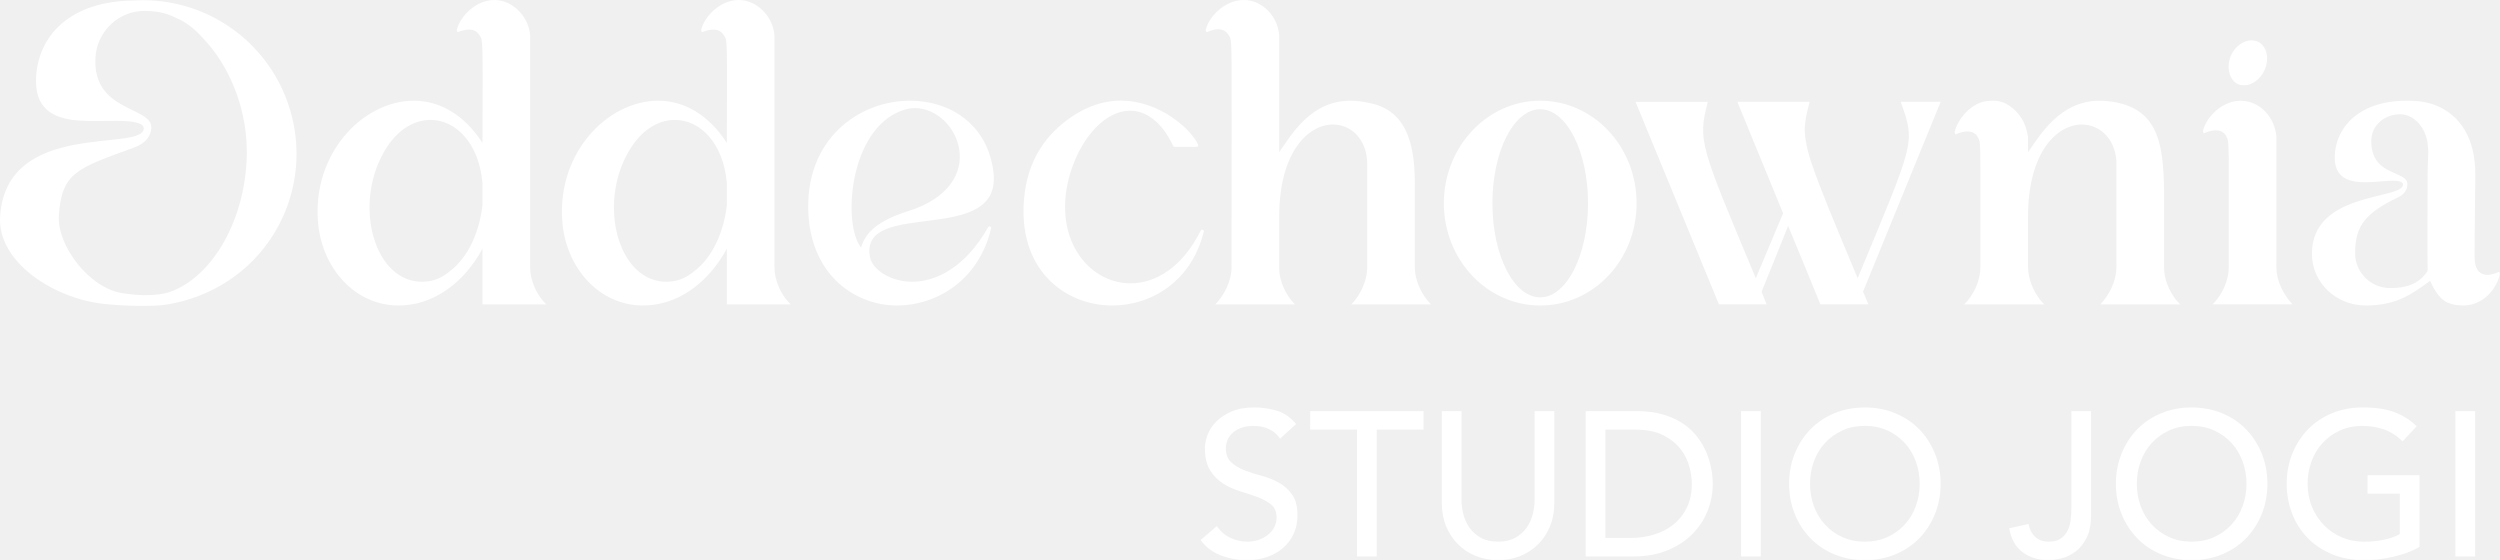
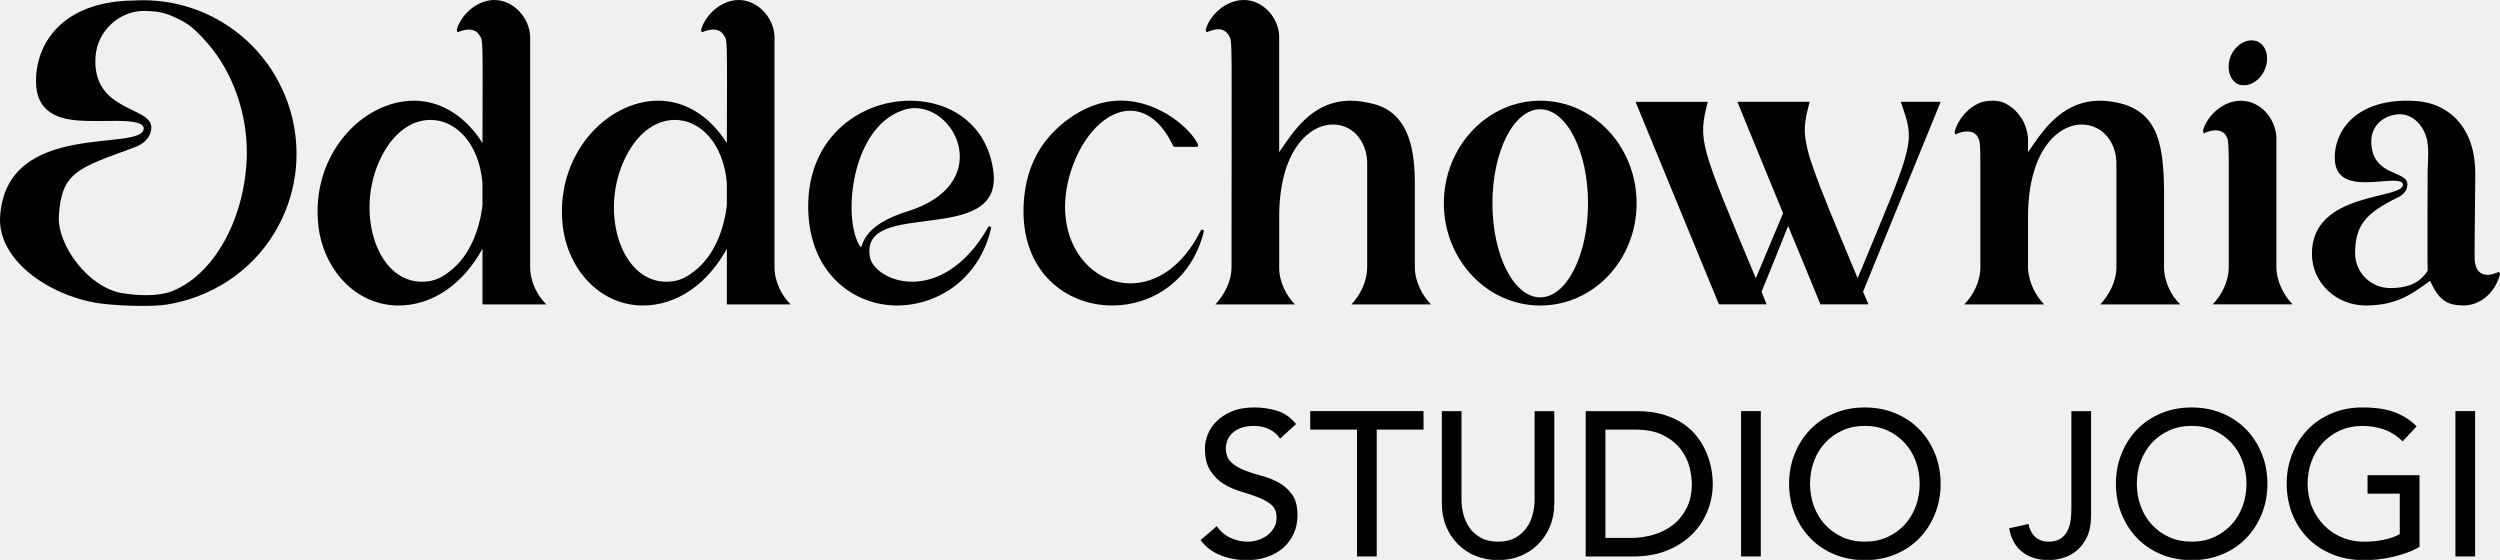
<svg xmlns="http://www.w3.org/2000/svg" viewBox="0 0 1420 318" fill="none">
  <g clip-path="url(#clip0_250_2119)">
-     <path d="M1419.5 154.386C1416.88 155.476 1414.7 156.136 1412.95 156.136C1408.58 156.136 1406.4 153.297 1405.75 148.937C1405.31 146.758 1405.75 130.821 1405.97 99.388C1406.12 78.053 1397.01 66.016 1385.13 60.517C1385.13 60.517 1382.06 59.147 1379.46 58.517C1377.36 58.007 1375.42 57.647 1373.86 57.508C1340.8 54.658 1326.14 72.324 1326.14 89.561C1326.14 101.348 1334.66 103.527 1343.61 103.527C1349.07 103.527 1354.95 102.658 1358.88 102.658C1360.63 102.658 1364.9 102.658 1364.9 104.837C1364.9 113.565 1313.17 108.576 1313.17 144.159C1313.17 160.745 1327.12 173.512 1343.71 173.512C1361.84 173.512 1370.42 166.574 1380.28 159.535C1385.22 170.193 1389.38 173.272 1398.76 173.512C1407.93 173.742 1416.99 167.114 1419.94 155.916C1420.16 155.476 1419.72 155.046 1419.5 154.386ZM1357.7 163.624C1346.36 163.624 1337.7 154.536 1337.7 143.839C1337.7 127.902 1343.88 120.914 1362.15 112.046C1365.49 110.426 1367.39 107.896 1367.39 104.627C1367.39 96.549 1346.88 100.478 1346.88 80.183C1346.88 70.575 1355.17 64.696 1363.68 64.906C1369.31 65.046 1376.61 69.775 1378.75 80.373V80.433C1379.17 84.022 1379.34 85.211 1379.17 89.061C1379.17 89.061 1378.87 97.239 1378.9 97.209C1378.9 97.939 1378.85 110.356 1378.82 123.303V146.718C1378.82 150.397 1378.85 152.817 1378.9 153.087C1378.9 153.097 1378.89 153.377 1378.88 153.826C1374.14 161.315 1366.69 163.634 1357.7 163.634V163.624Z" fill="white" />
-     <path d="M235.119 57.197C249.306 57.197 263.573 64.826 274.051 81.202C274.27 20.296 274.27 23.135 272.521 20.296C271.211 18.116 269.462 16.806 266.412 16.806C264.663 16.806 262.483 17.246 259.864 18.336C259.644 17.676 259.424 17.246 259.424 17.026C261.383 9.168 270.341 0 280.819 0C291.297 0 300.465 9.598 301.125 20.296V151.707C301.125 160.005 305.274 168.073 310.293 172.882H274.061V141.229C263.803 160.215 246.307 173.952 225.351 173.522C201.336 172.872 183.69 152.577 180.851 128.352C176.272 88.191 205.655 57.197 235.129 57.197H235.119ZM243.267 159.785C248.066 159.125 251.995 156.946 255.705 153.896C266.842 145.378 272.511 130.102 274.041 116.565V103.907C272.071 81.202 258.764 68.105 244.567 68.105C234.309 68.105 223.832 74.654 216.623 89.061C200.687 120.494 214.444 163.714 243.257 159.785H243.267Z" fill="white" />
-     <path d="M373.889 57.197C388.076 57.197 402.373 64.826 412.85 81.202C413.07 20.296 413.07 23.135 411.321 20.296C410.011 18.116 408.261 16.806 405.212 16.806C403.462 16.806 401.283 17.246 398.663 18.336C398.444 17.676 398.224 17.246 398.224 17.026C400.183 9.168 409.141 0 419.619 0C430.097 0 439.265 9.598 439.914 20.296V151.707C439.914 160.005 444.064 168.073 449.082 172.882H412.85V141.229C402.593 160.215 385.116 173.952 364.161 173.522C340.146 172.872 322.48 152.577 319.641 128.352C315.062 88.191 344.425 57.197 373.889 57.197ZM382.067 159.785C386.866 159.125 390.795 156.946 394.514 153.896C405.652 145.378 411.321 130.102 412.85 116.565V103.907C410.881 81.202 397.574 68.105 383.387 68.105C373.129 68.105 362.651 74.654 355.443 89.061C339.506 120.494 353.253 163.714 382.067 159.785Z" fill="white" />
-     <path d="M516.937 57.197C539.493 57.197 560.948 70.465 564.257 97.669C569.566 140.569 487.744 112.046 494.153 146.098C495.482 152.957 505.43 160.025 518.257 160.025C531.084 160.025 548.141 152.337 561.238 129.072C561.758 128.152 563.167 128.682 562.927 129.702C556.239 158.545 532.634 173.512 509.409 173.512C486.184 173.512 461.42 156.926 459.21 122.203C456.561 79.303 487.734 57.188 516.927 57.188L516.937 57.197ZM489.074 140.569C491.063 134.161 495.712 126.192 515.608 120.004C563.597 104.967 544.362 61.397 519.587 61.397C517.377 61.397 514.948 61.837 512.508 62.726C482.215 73.344 478.456 127.302 489.064 140.569H489.074Z" fill="white" />
-     <path d="M631.732 173.522C604.348 173.522 577.404 152.547 581.823 111.246C583.593 94.909 590.431 81.212 603.019 70.615C614.726 60.897 626.203 57.148 636.591 57.148C658.986 57.148 676.822 73.814 680.502 82.132C680.772 82.742 680.342 83.432 679.672 83.432H667.194C666.845 83.432 666.525 83.222 666.375 82.902C659.776 68.925 650.828 62.886 641.88 62.886C628.413 62.886 614.716 76.803 608.087 97.779C596.82 134.441 617.805 160.935 642.1 160.935C656.327 160.935 671.464 152.027 682.061 130.911C682.541 129.952 684.021 130.481 683.761 131.531C676.872 159.645 654.107 173.532 631.722 173.532L631.732 173.522Z" fill="white" />
-     <path d="M684.881 16.806C686.84 9.168 695.798 0 706.486 0C717.174 0 725.912 9.598 726.572 20.086V86.441C733.77 76.183 744.618 57.197 767.103 57.197C771.252 57.197 775.611 57.857 780.64 59.167C803.995 65.496 803.625 93.65 803.625 107.836V151.707C803.625 160.005 807.994 168.073 812.793 172.882H767.613C772.412 167.863 776.561 160.005 776.561 151.707V91.9C775.911 78.583 767.173 70.725 757.135 70.725C743.168 70.725 726.582 86.221 726.582 123.113V152.147C726.582 160.225 730.731 168.083 735.53 172.882H690.34C695.138 167.863 699.507 160.005 699.507 151.707C699.507 18.116 700.157 24.005 697.978 20.086C696.668 17.906 694.699 16.596 691.869 16.596C690.12 16.596 687.94 17.256 685.321 18.346C685.101 17.686 684.661 17.256 684.881 16.816V16.806Z" fill="white" />
-     <path d="M874.849 57.197C905.093 57.197 929.587 83.242 929.587 115.475C929.587 147.708 905.083 173.532 874.849 173.532C844.616 173.532 820.111 147.488 820.111 115.475C820.111 83.462 844.616 57.197 874.849 57.197ZM874.849 168.893C889.856 168.893 902.003 144.828 902.003 115.475C902.003 86.121 889.866 62.056 874.849 62.056C859.833 62.056 847.695 85.901 847.695 115.475C847.695 145.048 859.833 168.893 874.849 168.893Z" fill="white" />
-     <path d="M928.987 57.847H970.018C964.34 80.112 965.439 81.862 997.302 158.035C1003.63 142.979 1008.65 130.971 1012.8 121.144C999.482 88.621 987.474 59.587 986.825 57.837H1027.87C1026.78 61.986 1025.9 65.476 1025.47 68.965C1024.81 73.114 1025.03 77.263 1026.12 82.282C1026.77 85.771 1027.87 89.7 1029.61 94.509C1033.97 107.387 1041.83 126.162 1055.15 158.025C1087.45 80.103 1088.11 81.632 1079.59 57.837H1102.3C1100.55 62.206 1074.58 125.723 1058.21 165.674C1059.3 168.073 1060.17 170.473 1061.27 172.872H1033.98C1028.53 159.335 1021.98 143.619 1015.65 128.342C1010.41 141.439 1005.17 154.536 1000.58 165.674C1001.45 168.073 1002.54 170.473 1003.42 172.872H976.357C958.021 128.342 930.087 60.457 928.987 57.837V57.847Z" fill="white" />
-     <path d="M1110.23 74.874C1112.2 67.525 1118.04 60.817 1125.26 58.137C1126.84 57.557 1130.82 56.848 1134.89 57.417C1138.81 58.177 1140.63 59.487 1142.95 61.267C1145.1 62.916 1146.74 65.036 1148.43 67.455C1150.39 70.725 1151.49 74.444 1151.92 78.153V86.451C1159.12 76.193 1169.83 57.867 1191.66 57.208H1194.06C1225.49 58.957 1228.75 80.123 1229.18 107.846V151.717C1229.18 160.015 1233.33 168.083 1238.35 172.892H1192.95C1197.75 167.873 1202.12 160.015 1202.12 151.717V91.91C1201.46 78.593 1192.51 70.735 1182.47 70.735C1168.5 70.735 1151.92 86.231 1151.92 123.123V151.937C1152.14 160.235 1156.29 168.083 1161.09 172.892H1115.69C1120.71 167.873 1124.85 160.015 1124.85 151.717V94.09C1124.85 79.683 1124.41 80.123 1123.54 78.153C1122.45 75.973 1120.49 74.664 1117.44 74.664C1115.69 74.664 1113.29 75.104 1110.67 76.413C1110.45 75.754 1110.23 75.324 1110.23 74.884V74.874Z" fill="white" />
-     <path d="M1251.29 74.254C1253.25 66.395 1262.2 57.227 1272.68 57.227C1283.82 57.227 1292.11 66.835 1292.99 77.523V151.697C1292.99 159.995 1297.36 167.853 1302.16 172.872H1256.76C1261.77 167.853 1265.92 159.995 1265.92 151.697V89.091C1265.7 79.053 1265.48 79.263 1264.61 77.523C1263.52 75.344 1261.55 74.034 1258.51 74.034C1256.76 74.034 1254.36 74.464 1251.74 75.773C1251.52 75.124 1251.3 74.684 1251.3 74.244L1251.29 74.254Z" fill="white" />
-     <path d="M1267.22 31.433C1269.62 26.194 1274.42 22.915 1278.79 22.915C1279.88 22.915 1281.19 23.135 1282.28 23.575C1287.52 25.974 1289.27 33.183 1286.21 39.941C1283.81 45.18 1279.01 48.459 1274.64 48.459C1273.55 48.459 1272.24 48.239 1271.15 47.8C1266.13 45.4 1264.38 37.982 1267.22 31.433Z" fill="white" />
-     <path d="M126.163 12.577C111.096 3.489 93.45 -0.78 75.924 0.3C39.042 0.69 21.956 20.816 20.526 43.281C19.356 61.627 29.914 67.525 45.261 68.495C54.619 69.095 64.816 68.375 71.555 68.805C74.554 68.995 81.863 69.635 81.643 73.034C80.773 86.621 3.58 67.595 0.061 122.973C-1.579 148.798 30.374 169.393 58.708 172.582C69.605 173.812 86.772 174.282 94.86 172.962C119.474 168.953 142.189 154.956 155.956 132.141C180.801 90.96 167.354 37.412 126.173 12.577H126.163ZM140.19 88.171C139.43 123.913 121.424 157.026 96.249 165.944C89.211 167.983 80.543 168.243 69.595 166.544C50.32 163.564 32.373 139.17 33.433 122.523C35.013 97.729 44.021 95.569 76.234 83.762C82.123 81.602 85.632 77.883 85.952 72.784C86.752 60.217 52.229 63.986 54.239 32.393C55.188 17.446 67.976 5.799 82.593 6.209C91.841 6.469 95.13 7.768 101.918 11.038C108.707 14.307 113.646 19.676 118.065 24.765C131.782 40.561 140.63 64.056 140.18 88.171H140.19Z" fill="white" />
-     <path d="M691.159 298.805C693.179 301.834 695.768 304.074 698.908 305.513C702.057 306.953 705.296 307.673 708.646 307.673C710.515 307.673 712.415 307.383 714.354 306.803C716.294 306.223 718.063 305.343 719.663 304.184C721.253 303.014 722.562 301.584 723.572 299.874C724.582 298.165 725.092 296.185 725.092 293.926C725.092 290.736 724.082 288.307 722.063 286.637C720.043 284.968 717.534 283.568 714.544 282.438C711.555 281.309 708.286 280.219 704.746 279.169C701.207 278.119 697.948 276.66 694.948 274.8C691.959 272.93 689.45 270.431 687.43 267.282C685.411 264.132 684.401 259.873 684.401 254.514C684.401 252.105 684.921 249.545 685.97 246.816C687.02 244.097 688.67 241.607 690.929 239.358C693.189 237.108 696.078 235.219 699.618 233.699C703.157 232.179 707.406 231.429 712.385 231.429C716.894 231.429 721.203 232.049 725.322 233.299C729.441 234.539 733.05 237.068 736.169 240.877L727.071 249.156C725.672 246.976 723.692 245.236 721.123 243.907C718.553 242.587 715.644 241.927 712.375 241.927C709.105 241.927 706.676 242.337 704.616 243.147C702.557 243.967 700.907 245.016 699.657 246.296C698.418 247.576 697.538 248.956 697.038 250.435C696.528 251.915 696.278 253.275 696.278 254.514C696.278 258.014 697.288 260.693 699.308 262.563C701.327 264.432 703.837 265.942 706.826 267.112C709.815 268.281 713.085 269.331 716.624 270.261C720.163 271.191 723.422 272.5 726.422 274.17C729.411 275.84 731.92 278.099 733.94 280.929C735.959 283.768 736.969 287.677 736.969 292.646C736.969 296.605 736.209 300.184 734.7 303.374C733.18 306.563 731.141 309.242 728.581 311.422C726.012 313.601 722.982 315.271 719.483 316.431C715.984 317.601 712.255 318.18 708.286 318.18C702.997 318.18 697.988 317.251 693.249 315.381C688.51 313.512 684.741 310.642 681.941 306.753L691.149 298.825L691.159 298.805Z" fill="white" />
-     <path d="M770.792 244.007H744.208V233.509H808.563V244.007H781.979V316.061H770.782V244.007H770.792Z" fill="white" />
-     <path d="M830.139 233.509V284.108C830.139 286.677 830.489 289.337 831.189 292.096C831.889 294.856 833.058 297.405 834.688 299.735C836.318 302.064 838.457 303.974 841.097 305.443C843.736 306.923 847.005 307.663 850.894 307.663C854.784 307.663 858.043 306.923 860.692 305.443C863.332 303.964 865.471 302.064 867.101 299.735C868.73 297.405 869.9 294.856 870.6 292.096C871.3 289.337 871.65 286.677 871.65 284.108V233.509H882.847V285.858C882.847 290.677 882.028 295.046 880.398 298.975C878.768 302.904 876.509 306.303 873.639 309.172C870.77 312.042 867.381 314.261 863.492 315.821C859.603 317.371 855.403 318.151 850.904 318.151C846.405 318.151 842.196 317.371 838.317 315.821C834.428 314.271 831.049 312.052 828.169 309.172C825.29 306.293 823.041 302.894 821.411 298.975C819.781 295.046 818.961 290.677 818.961 285.858V233.509H830.159H830.139Z" fill="white" />
-     <path d="M900.673 233.509H929.467C935.296 233.509 940.405 234.169 944.804 235.489C949.193 236.808 953.002 238.578 956.231 240.797C959.46 243.017 962.14 245.556 964.279 248.436C966.419 251.315 968.109 254.265 969.348 257.294C970.588 260.323 971.488 263.353 972.028 266.392C972.568 269.421 972.848 272.221 972.848 274.79C972.848 280.079 971.878 285.188 969.928 290.127C967.989 295.066 965.109 299.455 961.3 303.304C957.491 307.153 952.772 310.242 947.133 312.572C941.494 314.901 934.986 316.071 927.607 316.071H900.673V233.519V233.509ZM911.871 305.563H925.978C930.717 305.563 935.206 304.923 939.445 303.644C943.684 302.364 947.393 300.434 950.582 297.875C953.772 295.306 956.291 292.106 958.161 288.257C960.03 284.408 960.96 279.919 960.96 274.79C960.96 272.151 960.53 269.061 959.68 265.522C958.821 261.983 957.211 258.624 954.841 255.434C952.472 252.245 949.183 249.546 944.994 247.336C940.805 245.126 935.356 244.017 928.667 244.017H911.881V305.583L911.871 305.563Z" fill="white" />
-     <path d="M988.934 233.509H1000.13V316.061H988.934V233.509Z" fill="white" />
-     <path d="M1059.24 318.16C1052.94 318.16 1047.15 317.051 1041.86 314.841C1036.57 312.622 1032.04 309.572 1028.28 305.693C1024.51 301.804 1021.55 297.225 1019.42 291.936C1017.28 286.647 1016.21 280.939 1016.21 274.8C1016.21 268.661 1017.28 262.953 1019.42 257.664C1021.56 252.375 1024.51 247.796 1028.28 243.907C1032.04 240.018 1036.57 236.968 1041.86 234.759C1047.15 232.539 1052.94 231.439 1059.24 231.439C1065.54 231.439 1071.33 232.549 1076.61 234.759C1081.9 236.978 1086.42 240.028 1090.2 243.907C1093.97 247.796 1096.92 252.375 1099.06 257.664C1101.2 262.953 1102.27 268.661 1102.27 274.8C1102.27 280.939 1101.2 286.657 1099.06 291.936C1096.92 297.225 1093.97 301.804 1090.2 305.693C1086.43 309.582 1081.9 312.632 1076.61 314.841C1071.33 317.061 1065.54 318.16 1059.24 318.16ZM1059.24 307.663C1063.98 307.663 1068.26 306.793 1072.07 305.043C1075.87 303.294 1079.13 300.944 1081.86 297.985C1084.58 295.036 1086.68 291.556 1088.16 287.547C1089.64 283.548 1090.38 279.289 1090.38 274.78C1090.38 270.271 1089.64 266.022 1088.16 262.013C1086.68 258.014 1084.58 254.534 1081.86 251.575C1079.14 248.626 1075.87 246.266 1072.07 244.517C1068.26 242.767 1063.98 241.897 1059.24 241.897C1054.5 241.897 1050.22 242.777 1046.41 244.517C1042.6 246.266 1039.33 248.616 1036.61 251.575C1033.89 254.534 1031.79 258.004 1030.31 262.013C1028.84 266.012 1028.1 270.271 1028.1 274.78C1028.1 279.289 1028.84 283.548 1030.31 287.547C1031.79 291.546 1033.89 295.026 1036.61 297.985C1039.33 300.944 1042.6 303.294 1046.41 305.043C1050.22 306.793 1054.49 307.663 1059.24 307.663Z" fill="white" />
-     <path d="M1176.53 233.509H1187.73V292.506C1187.73 297.715 1186.91 301.974 1185.28 305.273C1183.65 308.583 1181.61 311.182 1179.16 313.082C1176.71 314.991 1174.09 316.311 1171.29 317.041C1168.5 317.781 1165.94 318.15 1163.6 318.15C1157.77 318.15 1152.85 316.651 1148.85 313.661C1144.85 310.672 1142.3 306.143 1141.21 300.074L1152.17 297.625C1152.79 300.734 1154.07 303.184 1156.02 304.973C1157.96 306.763 1160.49 307.653 1163.6 307.653C1166.4 307.653 1168.63 307.113 1170.3 306.023C1171.97 304.933 1173.27 303.514 1174.21 301.764C1175.14 300.014 1175.76 298.015 1176.08 295.755C1176.39 293.506 1176.55 291.206 1176.55 288.877V233.499L1176.53 233.509Z" fill="white" />
-     <path d="M1244.86 318.16C1238.56 318.16 1232.77 317.051 1227.48 314.841C1222.19 312.622 1217.66 309.572 1213.9 305.693C1210.13 301.804 1207.17 297.225 1205.04 291.936C1202.9 286.647 1201.83 280.939 1201.83 274.8C1201.83 268.661 1202.9 262.953 1205.04 257.664C1207.18 252.375 1210.13 247.796 1213.9 243.907C1217.66 240.018 1222.19 236.968 1227.48 234.759C1232.77 232.539 1238.56 231.439 1244.86 231.439C1251.16 231.439 1256.95 232.549 1262.23 234.759C1267.52 236.978 1272.04 240.028 1275.82 243.907C1279.59 247.796 1282.54 252.375 1284.68 257.664C1286.82 262.953 1287.89 268.661 1287.89 274.8C1287.89 280.939 1286.82 286.657 1284.68 291.936C1282.54 297.225 1279.59 301.804 1275.82 305.693C1272.05 309.582 1267.52 312.632 1262.23 314.841C1256.95 317.061 1251.16 318.16 1244.86 318.16ZM1244.86 307.663C1249.6 307.663 1253.88 306.793 1257.69 305.043C1261.49 303.294 1264.75 300.944 1267.48 297.985C1270.2 295.036 1272.3 291.556 1273.78 287.547C1275.26 283.548 1276 279.289 1276 274.78C1276 270.271 1275.26 266.022 1273.78 262.013C1272.3 258.014 1270.2 254.534 1267.48 251.575C1264.76 248.626 1261.49 246.266 1257.69 244.517C1253.88 242.767 1249.6 241.897 1244.86 241.897C1240.12 241.897 1235.84 242.777 1232.03 244.517C1228.22 246.266 1224.95 248.616 1222.23 251.575C1219.51 254.534 1217.41 258.004 1215.93 262.013C1214.45 266.012 1213.72 270.271 1213.72 274.78C1213.72 279.289 1214.45 283.548 1215.93 287.547C1217.41 291.546 1219.51 295.026 1222.23 297.985C1224.95 300.944 1228.22 303.294 1232.03 305.043C1235.84 306.793 1240.11 307.663 1244.86 307.663Z" fill="white" />
-     <path d="M1374.28 269.891V310.582C1372.26 311.822 1369.97 312.912 1367.4 313.851C1364.83 314.781 1362.17 315.581 1359.41 316.241C1356.65 316.901 1353.85 317.391 1351.02 317.701C1348.18 318.011 1345.52 318.17 1343.03 318.17C1336.03 318.17 1329.79 317.001 1324.31 314.671C1318.83 312.342 1314.2 309.192 1310.43 305.223C1306.66 301.264 1303.79 296.655 1301.81 291.406C1299.83 286.157 1298.84 280.619 1298.84 274.79C1298.84 268.651 1299.91 262.943 1302.05 257.654C1304.19 252.365 1307.13 247.786 1310.9 243.897C1314.67 240.008 1319.2 236.958 1324.49 234.749C1329.78 232.529 1335.57 231.429 1341.87 231.429C1349.49 231.429 1355.7 232.379 1360.52 234.289C1365.34 236.198 1369.38 238.818 1372.65 242.157L1364.72 250.665C1361.3 247.396 1357.68 245.126 1353.87 243.847C1350.07 242.567 1346.07 241.927 1341.87 241.927C1337.13 241.927 1332.85 242.807 1329.04 244.547C1325.23 246.296 1321.96 248.646 1319.24 251.605C1316.52 254.564 1314.42 258.034 1312.94 262.043C1311.46 266.042 1310.72 270.301 1310.72 274.81C1310.72 279.319 1311.54 283.808 1313.17 287.807C1314.8 291.816 1317.06 295.285 1319.93 298.245C1322.81 301.204 1326.19 303.514 1330.08 305.183C1333.97 306.853 1338.2 307.693 1342.79 307.693C1346.76 307.693 1350.51 307.323 1354.03 306.583C1357.57 305.843 1360.58 304.773 1363.07 303.374V280.409H1344.77V269.911H1374.26L1374.28 269.891Z" fill="white" />
-     <path d="M1394.68 233.509H1405.87V316.061H1394.68V233.509Z" fill="white" />
+     <path d="M1419.5 154.386C1416.88 155.476 1414.7 156.136 1412.95 156.136C1408.58 156.136 1406.4 153.297 1405.75 148.937C1405.31 146.758 1405.75 130.821 1405.97 99.388C1406.12 78.053 1397.01 66.016 1385.13 60.517C1385.13 60.517 1382.06 59.147 1379.46 58.517C1377.36 58.007 1375.42 57.647 1373.86 57.508C1340.8 54.658 1326.14 72.324 1326.14 89.561C1326.14 101.348 1334.66 103.527 1343.61 103.527C1349.07 103.527 1354.95 102.658 1358.88 102.658C1360.63 102.658 1364.9 102.658 1364.9 104.837C1364.9 113.565 1313.17 108.576 1313.17 144.159C1313.17 160.745 1327.12 173.512 1343.71 173.512C1361.84 173.512 1370.42 166.574 1380.28 159.535C1385.22 170.193 1389.38 173.272 1398.76 173.512C1407.93 173.742 1416.99 167.114 1419.94 155.916C1420.16 155.476 1419.72 155.046 1419.5 154.386ZM1357.7 163.624C1346.36 163.624 1337.7 154.536 1337.7 143.839C1337.7 127.902 1343.88 120.914 1362.15 112.046C1365.49 110.426 1367.39 107.896 1367.39 104.627C1367.39 96.549 1346.88 100.478 1346.88 80.183C1346.88 70.575 1355.17 64.696 1363.68 64.906C1369.31 65.046 1376.61 69.775 1378.75 80.373V80.433C1379.17 84.022 1379.34 85.211 1379.17 89.061C1379.17 89.061 1378.87 97.239 1378.9 97.209C1378.9 97.939 1378.85 110.356 1378.82 123.303V146.718C1378.82 150.397 1378.85 152.817 1378.9 153.087C1378.9 153.097 1378.89 153.377 1378.88 153.826C1374.14 161.315 1366.69 163.634 1357.7 163.634V163.624Z" fill="currentColor" />
+     <path d="M235.119 57.197C249.306 57.197 263.573 64.826 274.051 81.202C274.27 20.296 274.27 23.135 272.521 20.296C271.211 18.116 269.462 16.806 266.412 16.806C264.663 16.806 262.483 17.246 259.864 18.336C259.644 17.676 259.424 17.246 259.424 17.026C261.383 9.168 270.341 0 280.819 0C291.297 0 300.465 9.598 301.125 20.296V151.707C301.125 160.005 305.274 168.073 310.293 172.882H274.061V141.229C263.803 160.215 246.307 173.952 225.351 173.522C201.336 172.872 183.69 152.577 180.851 128.352C176.272 88.191 205.655 57.197 235.129 57.197H235.119ZM243.267 159.785C248.066 159.125 251.995 156.946 255.705 153.896C266.842 145.378 272.511 130.102 274.041 116.565V103.907C272.071 81.202 258.764 68.105 244.567 68.105C234.309 68.105 223.832 74.654 216.623 89.061C200.687 120.494 214.444 163.714 243.257 159.785H243.267Z" fill="currentColor" />
+     <path d="M373.889 57.197C388.076 57.197 402.373 64.826 412.85 81.202C413.07 20.296 413.07 23.135 411.321 20.296C410.011 18.116 408.261 16.806 405.212 16.806C403.462 16.806 401.283 17.246 398.663 18.336C398.444 17.676 398.224 17.246 398.224 17.026C400.183 9.168 409.141 0 419.619 0C430.097 0 439.265 9.598 439.914 20.296V151.707C439.914 160.005 444.064 168.073 449.082 172.882H412.85V141.229C402.593 160.215 385.116 173.952 364.161 173.522C340.146 172.872 322.48 152.577 319.641 128.352C315.062 88.191 344.425 57.197 373.889 57.197ZM382.067 159.785C386.866 159.125 390.795 156.946 394.514 153.896C405.652 145.378 411.321 130.102 412.85 116.565V103.907C410.881 81.202 397.574 68.105 383.387 68.105C373.129 68.105 362.651 74.654 355.443 89.061C339.506 120.494 353.253 163.714 382.067 159.785Z" fill="currentColor" />
+     <path d="M516.937 57.197C539.493 57.197 560.948 70.465 564.257 97.669C569.566 140.569 487.744 112.046 494.153 146.098C495.482 152.957 505.43 160.025 518.257 160.025C531.084 160.025 548.141 152.337 561.238 129.072C561.758 128.152 563.167 128.682 562.927 129.702C556.239 158.545 532.634 173.512 509.409 173.512C486.184 173.512 461.42 156.926 459.21 122.203C456.561 79.303 487.734 57.188 516.927 57.188L516.937 57.197ZM489.074 140.569C491.063 134.161 495.712 126.192 515.608 120.004C563.597 104.967 544.362 61.397 519.587 61.397C517.377 61.397 514.948 61.837 512.508 62.726C482.215 73.344 478.456 127.302 489.064 140.569H489.074Z" fill="currentColor" />
+     <path d="M631.732 173.522C604.348 173.522 577.404 152.547 581.823 111.246C583.593 94.909 590.431 81.212 603.019 70.615C614.726 60.897 626.203 57.148 636.591 57.148C658.986 57.148 676.822 73.814 680.502 82.132C680.772 82.742 680.342 83.432 679.672 83.432H667.194C666.845 83.432 666.525 83.222 666.375 82.902C659.776 68.925 650.828 62.886 641.88 62.886C628.413 62.886 614.716 76.803 608.087 97.779C596.82 134.441 617.805 160.935 642.1 160.935C656.327 160.935 671.464 152.027 682.061 130.911C682.541 129.952 684.021 130.481 683.761 131.531C676.872 159.645 654.107 173.532 631.722 173.532L631.732 173.522Z" fill="currentColor" />
+     <path d="M684.881 16.806C686.84 9.168 695.798 0 706.486 0C717.174 0 725.912 9.598 726.572 20.086V86.441C733.77 76.183 744.618 57.197 767.103 57.197C771.252 57.197 775.611 57.857 780.64 59.167C803.995 65.496 803.625 93.65 803.625 107.836V151.707C803.625 160.005 807.994 168.073 812.793 172.882H767.613C772.412 167.863 776.561 160.005 776.561 151.707V91.9C775.911 78.583 767.173 70.725 757.135 70.725C743.168 70.725 726.582 86.221 726.582 123.113V152.147C726.582 160.225 730.731 168.083 735.53 172.882H690.34C695.138 167.863 699.507 160.005 699.507 151.707C699.507 18.116 700.157 24.005 697.978 20.086C696.668 17.906 694.699 16.596 691.869 16.596C690.12 16.596 687.94 17.256 685.321 18.346C685.101 17.686 684.661 17.256 684.881 16.816V16.806Z" fill="currentColor" />
+     <path d="M874.849 57.197C905.093 57.197 929.587 83.242 929.587 115.475C929.587 147.708 905.083 173.532 874.849 173.532C844.616 173.532 820.111 147.488 820.111 115.475C820.111 83.462 844.616 57.197 874.849 57.197ZM874.849 168.893C889.856 168.893 902.003 144.828 902.003 115.475C902.003 86.121 889.866 62.056 874.849 62.056C859.833 62.056 847.695 85.901 847.695 115.475C847.695 145.048 859.833 168.893 874.849 168.893Z" fill="currentColor" />
+     <path d="M928.987 57.847H970.018C964.34 80.112 965.439 81.862 997.302 158.035C1003.63 142.979 1008.65 130.971 1012.8 121.144C999.482 88.621 987.474 59.587 986.825 57.837H1027.87C1026.78 61.986 1025.9 65.476 1025.47 68.965C1024.81 73.114 1025.03 77.263 1026.12 82.282C1026.77 85.771 1027.87 89.7 1029.61 94.509C1033.97 107.387 1041.83 126.162 1055.15 158.025C1087.45 80.103 1088.11 81.632 1079.59 57.837H1102.3C1100.55 62.206 1074.58 125.723 1058.21 165.674C1059.3 168.073 1060.17 170.473 1061.27 172.872H1033.98C1028.53 159.335 1021.98 143.619 1015.65 128.342C1010.41 141.439 1005.17 154.536 1000.58 165.674C1001.45 168.073 1002.54 170.473 1003.42 172.872H976.357C958.021 128.342 930.087 60.457 928.987 57.837V57.847Z" fill="currentColor" />
+     <path d="M1110.23 74.874C1112.2 67.525 1118.04 60.817 1125.26 58.137C1126.84 57.557 1130.82 56.848 1134.89 57.417C1138.81 58.177 1140.63 59.487 1142.95 61.267C1145.1 62.916 1146.74 65.036 1148.43 67.455C1150.39 70.725 1151.49 74.444 1151.92 78.153V86.451C1159.12 76.193 1169.83 57.867 1191.66 57.208H1194.06C1225.49 58.957 1228.75 80.123 1229.18 107.846V151.717C1229.18 160.015 1233.33 168.083 1238.35 172.892H1192.95C1197.75 167.873 1202.12 160.015 1202.12 151.717V91.91C1201.46 78.593 1192.51 70.735 1182.47 70.735C1168.5 70.735 1151.92 86.231 1151.92 123.123V151.937C1152.14 160.235 1156.29 168.083 1161.09 172.892H1115.69C1120.71 167.873 1124.85 160.015 1124.85 151.717V94.09C1124.85 79.683 1124.41 80.123 1123.54 78.153C1122.45 75.973 1120.49 74.664 1117.44 74.664C1115.69 74.664 1113.29 75.104 1110.67 76.413C1110.45 75.754 1110.23 75.324 1110.23 74.884V74.874Z" fill="currentColor" />
+     <path d="M1251.29 74.254C1253.25 66.395 1262.2 57.227 1272.68 57.227C1283.82 57.227 1292.11 66.835 1292.99 77.523V151.697C1292.99 159.995 1297.36 167.853 1302.16 172.872H1256.76C1261.77 167.853 1265.92 159.995 1265.92 151.697V89.091C1265.7 79.053 1265.48 79.263 1264.61 77.523C1263.52 75.344 1261.55 74.034 1258.51 74.034C1256.76 74.034 1254.36 74.464 1251.74 75.773C1251.52 75.124 1251.3 74.684 1251.3 74.244L1251.29 74.254Z" fill="currentColor" />
+     <path d="M1267.22 31.433C1269.62 26.194 1274.42 22.915 1278.79 22.915C1279.88 22.915 1281.19 23.135 1282.28 23.575C1287.52 25.974 1289.27 33.183 1286.21 39.941C1283.81 45.18 1279.01 48.459 1274.64 48.459C1273.55 48.459 1272.24 48.239 1271.15 47.8C1266.13 45.4 1264.38 37.982 1267.22 31.433Z" fill="currentColor" />
+     <path d="M126.163 12.577C111.096 3.489 93.45 -0.78 75.924 0.3C39.042 0.69 21.956 20.816 20.526 43.281C19.356 61.627 29.914 67.525 45.261 68.495C54.619 69.095 64.816 68.375 71.555 68.805C74.554 68.995 81.863 69.635 81.643 73.034C80.773 86.621 3.58 67.595 0.061 122.973C-1.579 148.798 30.374 169.393 58.708 172.582C69.605 173.812 86.772 174.282 94.86 172.962C119.474 168.953 142.189 154.956 155.956 132.141C180.801 90.96 167.354 37.412 126.173 12.577H126.163ZM140.19 88.171C139.43 123.913 121.424 157.026 96.249 165.944C89.211 167.983 80.543 168.243 69.595 166.544C50.32 163.564 32.373 139.17 33.433 122.523C35.013 97.729 44.021 95.569 76.234 83.762C82.123 81.602 85.632 77.883 85.952 72.784C86.752 60.217 52.229 63.986 54.239 32.393C55.188 17.446 67.976 5.799 82.593 6.209C91.841 6.469 95.13 7.768 101.918 11.038C108.707 14.307 113.646 19.676 118.065 24.765C131.782 40.561 140.63 64.056 140.18 88.171H140.19Z" fill="currentColor" />
+     <path d="M691.159 298.805C693.179 301.834 695.768 304.074 698.908 305.513C702.057 306.953 705.296 307.673 708.646 307.673C710.515 307.673 712.415 307.383 714.354 306.803C716.294 306.223 718.063 305.343 719.663 304.184C721.253 303.014 722.562 301.584 723.572 299.874C724.582 298.165 725.092 296.185 725.092 293.926C725.092 290.736 724.082 288.307 722.063 286.637C720.043 284.968 717.534 283.568 714.544 282.438C711.555 281.309 708.286 280.219 704.746 279.169C701.207 278.119 697.948 276.66 694.948 274.8C691.959 272.93 689.45 270.431 687.43 267.282C685.411 264.132 684.401 259.873 684.401 254.514C684.401 252.105 684.921 249.545 685.97 246.816C687.02 244.097 688.67 241.607 690.929 239.358C693.189 237.108 696.078 235.219 699.618 233.699C703.157 232.179 707.406 231.429 712.385 231.429C716.894 231.429 721.203 232.049 725.322 233.299C729.441 234.539 733.05 237.068 736.169 240.877L727.071 249.156C725.672 246.976 723.692 245.236 721.123 243.907C718.553 242.587 715.644 241.927 712.375 241.927C709.105 241.927 706.676 242.337 704.616 243.147C702.557 243.967 700.907 245.016 699.657 246.296C698.418 247.576 697.538 248.956 697.038 250.435C696.528 251.915 696.278 253.275 696.278 254.514C696.278 258.014 697.288 260.693 699.308 262.563C701.327 264.432 703.837 265.942 706.826 267.112C709.815 268.281 713.085 269.331 716.624 270.261C720.163 271.191 723.422 272.5 726.422 274.17C729.411 275.84 731.92 278.099 733.94 280.929C735.959 283.768 736.969 287.677 736.969 292.646C736.969 296.605 736.209 300.184 734.7 303.374C733.18 306.563 731.141 309.242 728.581 311.422C726.012 313.601 722.982 315.271 719.483 316.431C715.984 317.601 712.255 318.18 708.286 318.18C702.997 318.18 697.988 317.251 693.249 315.381C688.51 313.512 684.741 310.642 681.941 306.753L691.149 298.825L691.159 298.805Z" fill="currentColor" />
+     <path d="M770.792 244.007H744.208V233.509H808.563V244.007H781.979V316.061H770.782V244.007H770.792Z" fill="currentColor" />
+     <path d="M830.139 233.509V284.108C830.139 286.677 830.489 289.337 831.189 292.096C831.889 294.856 833.058 297.405 834.688 299.735C836.318 302.064 838.457 303.974 841.097 305.443C843.736 306.923 847.005 307.663 850.894 307.663C854.784 307.663 858.043 306.923 860.692 305.443C863.332 303.964 865.471 302.064 867.101 299.735C868.73 297.405 869.9 294.856 870.6 292.096C871.3 289.337 871.65 286.677 871.65 284.108V233.509H882.847V285.858C882.847 290.677 882.028 295.046 880.398 298.975C878.768 302.904 876.509 306.303 873.639 309.172C870.77 312.042 867.381 314.261 863.492 315.821C859.603 317.371 855.403 318.151 850.904 318.151C846.405 318.151 842.196 317.371 838.317 315.821C834.428 314.271 831.049 312.052 828.169 309.172C825.29 306.293 823.041 302.894 821.411 298.975C819.781 295.046 818.961 290.677 818.961 285.858V233.509H830.159H830.139Z" fill="currentColor" />
+     <path d="M900.673 233.509H929.467C935.296 233.509 940.405 234.169 944.804 235.489C949.193 236.808 953.002 238.578 956.231 240.797C959.46 243.017 962.14 245.556 964.279 248.436C966.419 251.315 968.109 254.265 969.348 257.294C970.588 260.323 971.488 263.353 972.028 266.392C972.568 269.421 972.848 272.221 972.848 274.79C972.848 280.079 971.878 285.188 969.928 290.127C967.989 295.066 965.109 299.455 961.3 303.304C957.491 307.153 952.772 310.242 947.133 312.572C941.494 314.901 934.986 316.071 927.607 316.071H900.673V233.519V233.509ZM911.871 305.563H925.978C930.717 305.563 935.206 304.923 939.445 303.644C943.684 302.364 947.393 300.434 950.582 297.875C953.772 295.306 956.291 292.106 958.161 288.257C960.03 284.408 960.96 279.919 960.96 274.79C960.96 272.151 960.53 269.061 959.68 265.522C958.821 261.983 957.211 258.624 954.841 255.434C952.472 252.245 949.183 249.546 944.994 247.336C940.805 245.126 935.356 244.017 928.667 244.017H911.881V305.583L911.871 305.563Z" fill="currentColor" />
+     <path d="M988.934 233.509H1000.13V316.061H988.934V233.509Z" fill="currentColor" />
+     <path d="M1059.24 318.16C1052.94 318.16 1047.15 317.051 1041.86 314.841C1036.57 312.622 1032.04 309.572 1028.28 305.693C1024.51 301.804 1021.55 297.225 1019.42 291.936C1017.28 286.647 1016.21 280.939 1016.21 274.8C1016.21 268.661 1017.28 262.953 1019.42 257.664C1021.56 252.375 1024.51 247.796 1028.28 243.907C1032.04 240.018 1036.57 236.968 1041.86 234.759C1047.15 232.539 1052.94 231.439 1059.24 231.439C1065.54 231.439 1071.33 232.549 1076.61 234.759C1081.9 236.978 1086.42 240.028 1090.2 243.907C1093.97 247.796 1096.92 252.375 1099.06 257.664C1101.2 262.953 1102.27 268.661 1102.27 274.8C1102.27 280.939 1101.2 286.657 1099.06 291.936C1096.92 297.225 1093.97 301.804 1090.2 305.693C1086.43 309.582 1081.9 312.632 1076.61 314.841C1071.33 317.061 1065.54 318.16 1059.24 318.16ZM1059.24 307.663C1063.98 307.663 1068.26 306.793 1072.07 305.043C1075.87 303.294 1079.13 300.944 1081.86 297.985C1084.58 295.036 1086.68 291.556 1088.16 287.547C1089.64 283.548 1090.38 279.289 1090.38 274.78C1090.38 270.271 1089.64 266.022 1088.16 262.013C1086.68 258.014 1084.58 254.534 1081.86 251.575C1079.14 248.626 1075.87 246.266 1072.07 244.517C1068.26 242.767 1063.98 241.897 1059.24 241.897C1054.5 241.897 1050.22 242.777 1046.41 244.517C1042.6 246.266 1039.33 248.616 1036.61 251.575C1033.89 254.534 1031.79 258.004 1030.31 262.013C1028.84 266.012 1028.1 270.271 1028.1 274.78C1028.1 279.289 1028.84 283.548 1030.31 287.547C1031.79 291.546 1033.89 295.026 1036.61 297.985C1039.33 300.944 1042.6 303.294 1046.41 305.043C1050.22 306.793 1054.49 307.663 1059.24 307.663Z" fill="currentColor" />
+     <path d="M1176.53 233.509H1187.73V292.506C1187.73 297.715 1186.91 301.974 1185.28 305.273C1183.65 308.583 1181.61 311.182 1179.16 313.082C1176.71 314.991 1174.09 316.311 1171.29 317.041C1168.5 317.781 1165.94 318.15 1163.6 318.15C1157.77 318.15 1152.85 316.651 1148.85 313.661C1144.85 310.672 1142.3 306.143 1141.21 300.074L1152.17 297.625C1152.79 300.734 1154.07 303.184 1156.02 304.973C1157.96 306.763 1160.49 307.653 1163.6 307.653C1166.4 307.653 1168.63 307.113 1170.3 306.023C1171.97 304.933 1173.27 303.514 1174.21 301.764C1175.14 300.014 1175.76 298.015 1176.08 295.755C1176.39 293.506 1176.55 291.206 1176.55 288.877V233.499L1176.53 233.509Z" fill="currentColor" />
+     <path d="M1244.86 318.16C1238.56 318.16 1232.77 317.051 1227.48 314.841C1222.19 312.622 1217.66 309.572 1213.9 305.693C1210.13 301.804 1207.17 297.225 1205.04 291.936C1202.9 286.647 1201.83 280.939 1201.83 274.8C1201.83 268.661 1202.9 262.953 1205.04 257.664C1207.18 252.375 1210.13 247.796 1213.9 243.907C1217.66 240.018 1222.19 236.968 1227.48 234.759C1232.77 232.539 1238.56 231.439 1244.86 231.439C1251.16 231.439 1256.95 232.549 1262.23 234.759C1267.52 236.978 1272.04 240.028 1275.82 243.907C1279.59 247.796 1282.54 252.375 1284.68 257.664C1286.82 262.953 1287.89 268.661 1287.89 274.8C1287.89 280.939 1286.82 286.657 1284.68 291.936C1282.54 297.225 1279.59 301.804 1275.82 305.693C1272.05 309.582 1267.52 312.632 1262.23 314.841C1256.95 317.061 1251.16 318.16 1244.86 318.16ZM1244.86 307.663C1249.6 307.663 1253.88 306.793 1257.69 305.043C1261.49 303.294 1264.75 300.944 1267.48 297.985C1270.2 295.036 1272.3 291.556 1273.78 287.547C1275.26 283.548 1276 279.289 1276 274.78C1276 270.271 1275.26 266.022 1273.78 262.013C1272.3 258.014 1270.2 254.534 1267.48 251.575C1264.76 248.626 1261.49 246.266 1257.69 244.517C1253.88 242.767 1249.6 241.897 1244.86 241.897C1240.12 241.897 1235.84 242.777 1232.03 244.517C1228.22 246.266 1224.95 248.616 1222.23 251.575C1219.51 254.534 1217.41 258.004 1215.93 262.013C1214.45 266.012 1213.72 270.271 1213.72 274.78C1213.72 279.289 1214.45 283.548 1215.93 287.547C1217.41 291.546 1219.51 295.026 1222.23 297.985C1224.95 300.944 1228.22 303.294 1232.03 305.043C1235.84 306.793 1240.11 307.663 1244.86 307.663Z" fill="currentColor" />
+     <path d="M1374.28 269.891V310.582C1372.26 311.822 1369.97 312.912 1367.4 313.851C1364.83 314.781 1362.17 315.581 1359.41 316.241C1356.65 316.901 1353.85 317.391 1351.02 317.701C1348.18 318.011 1345.52 318.17 1343.03 318.17C1336.03 318.17 1329.79 317.001 1324.31 314.671C1318.83 312.342 1314.2 309.192 1310.43 305.223C1306.66 301.264 1303.79 296.655 1301.81 291.406C1299.83 286.157 1298.84 280.619 1298.84 274.79C1298.84 268.651 1299.91 262.943 1302.05 257.654C1304.19 252.365 1307.13 247.786 1310.9 243.897C1314.67 240.008 1319.2 236.958 1324.49 234.749C1329.78 232.529 1335.57 231.429 1341.87 231.429C1349.49 231.429 1355.7 232.379 1360.52 234.289C1365.34 236.198 1369.38 238.818 1372.65 242.157L1364.72 250.665C1361.3 247.396 1357.68 245.126 1353.87 243.847C1350.07 242.567 1346.07 241.927 1341.87 241.927C1337.13 241.927 1332.85 242.807 1329.04 244.547C1325.23 246.296 1321.96 248.646 1319.24 251.605C1316.52 254.564 1314.42 258.034 1312.94 262.043C1311.46 266.042 1310.72 270.301 1310.72 274.81C1310.72 279.319 1311.54 283.808 1313.17 287.807C1314.8 291.816 1317.06 295.285 1319.93 298.245C1322.81 301.204 1326.19 303.514 1330.08 305.183C1333.97 306.853 1338.2 307.693 1342.79 307.693C1346.76 307.693 1350.51 307.323 1354.03 306.583C1357.57 305.843 1360.58 304.773 1363.07 303.374V280.409H1344.77V269.911H1374.26L1374.28 269.891Z" fill="currentColor" />
+     <path d="M1394.68 233.509H1405.87V316.061H1394.68V233.509Z" fill="currentColor" />
  </g>
  <defs>
    <clipPath id="clip0_250_2119">
-       <rect width="1420" height="318" fill="white" />
+       <rect width="1420" height="318" fill="currentColor" />
    </clipPath>
  </defs>
</svg>
